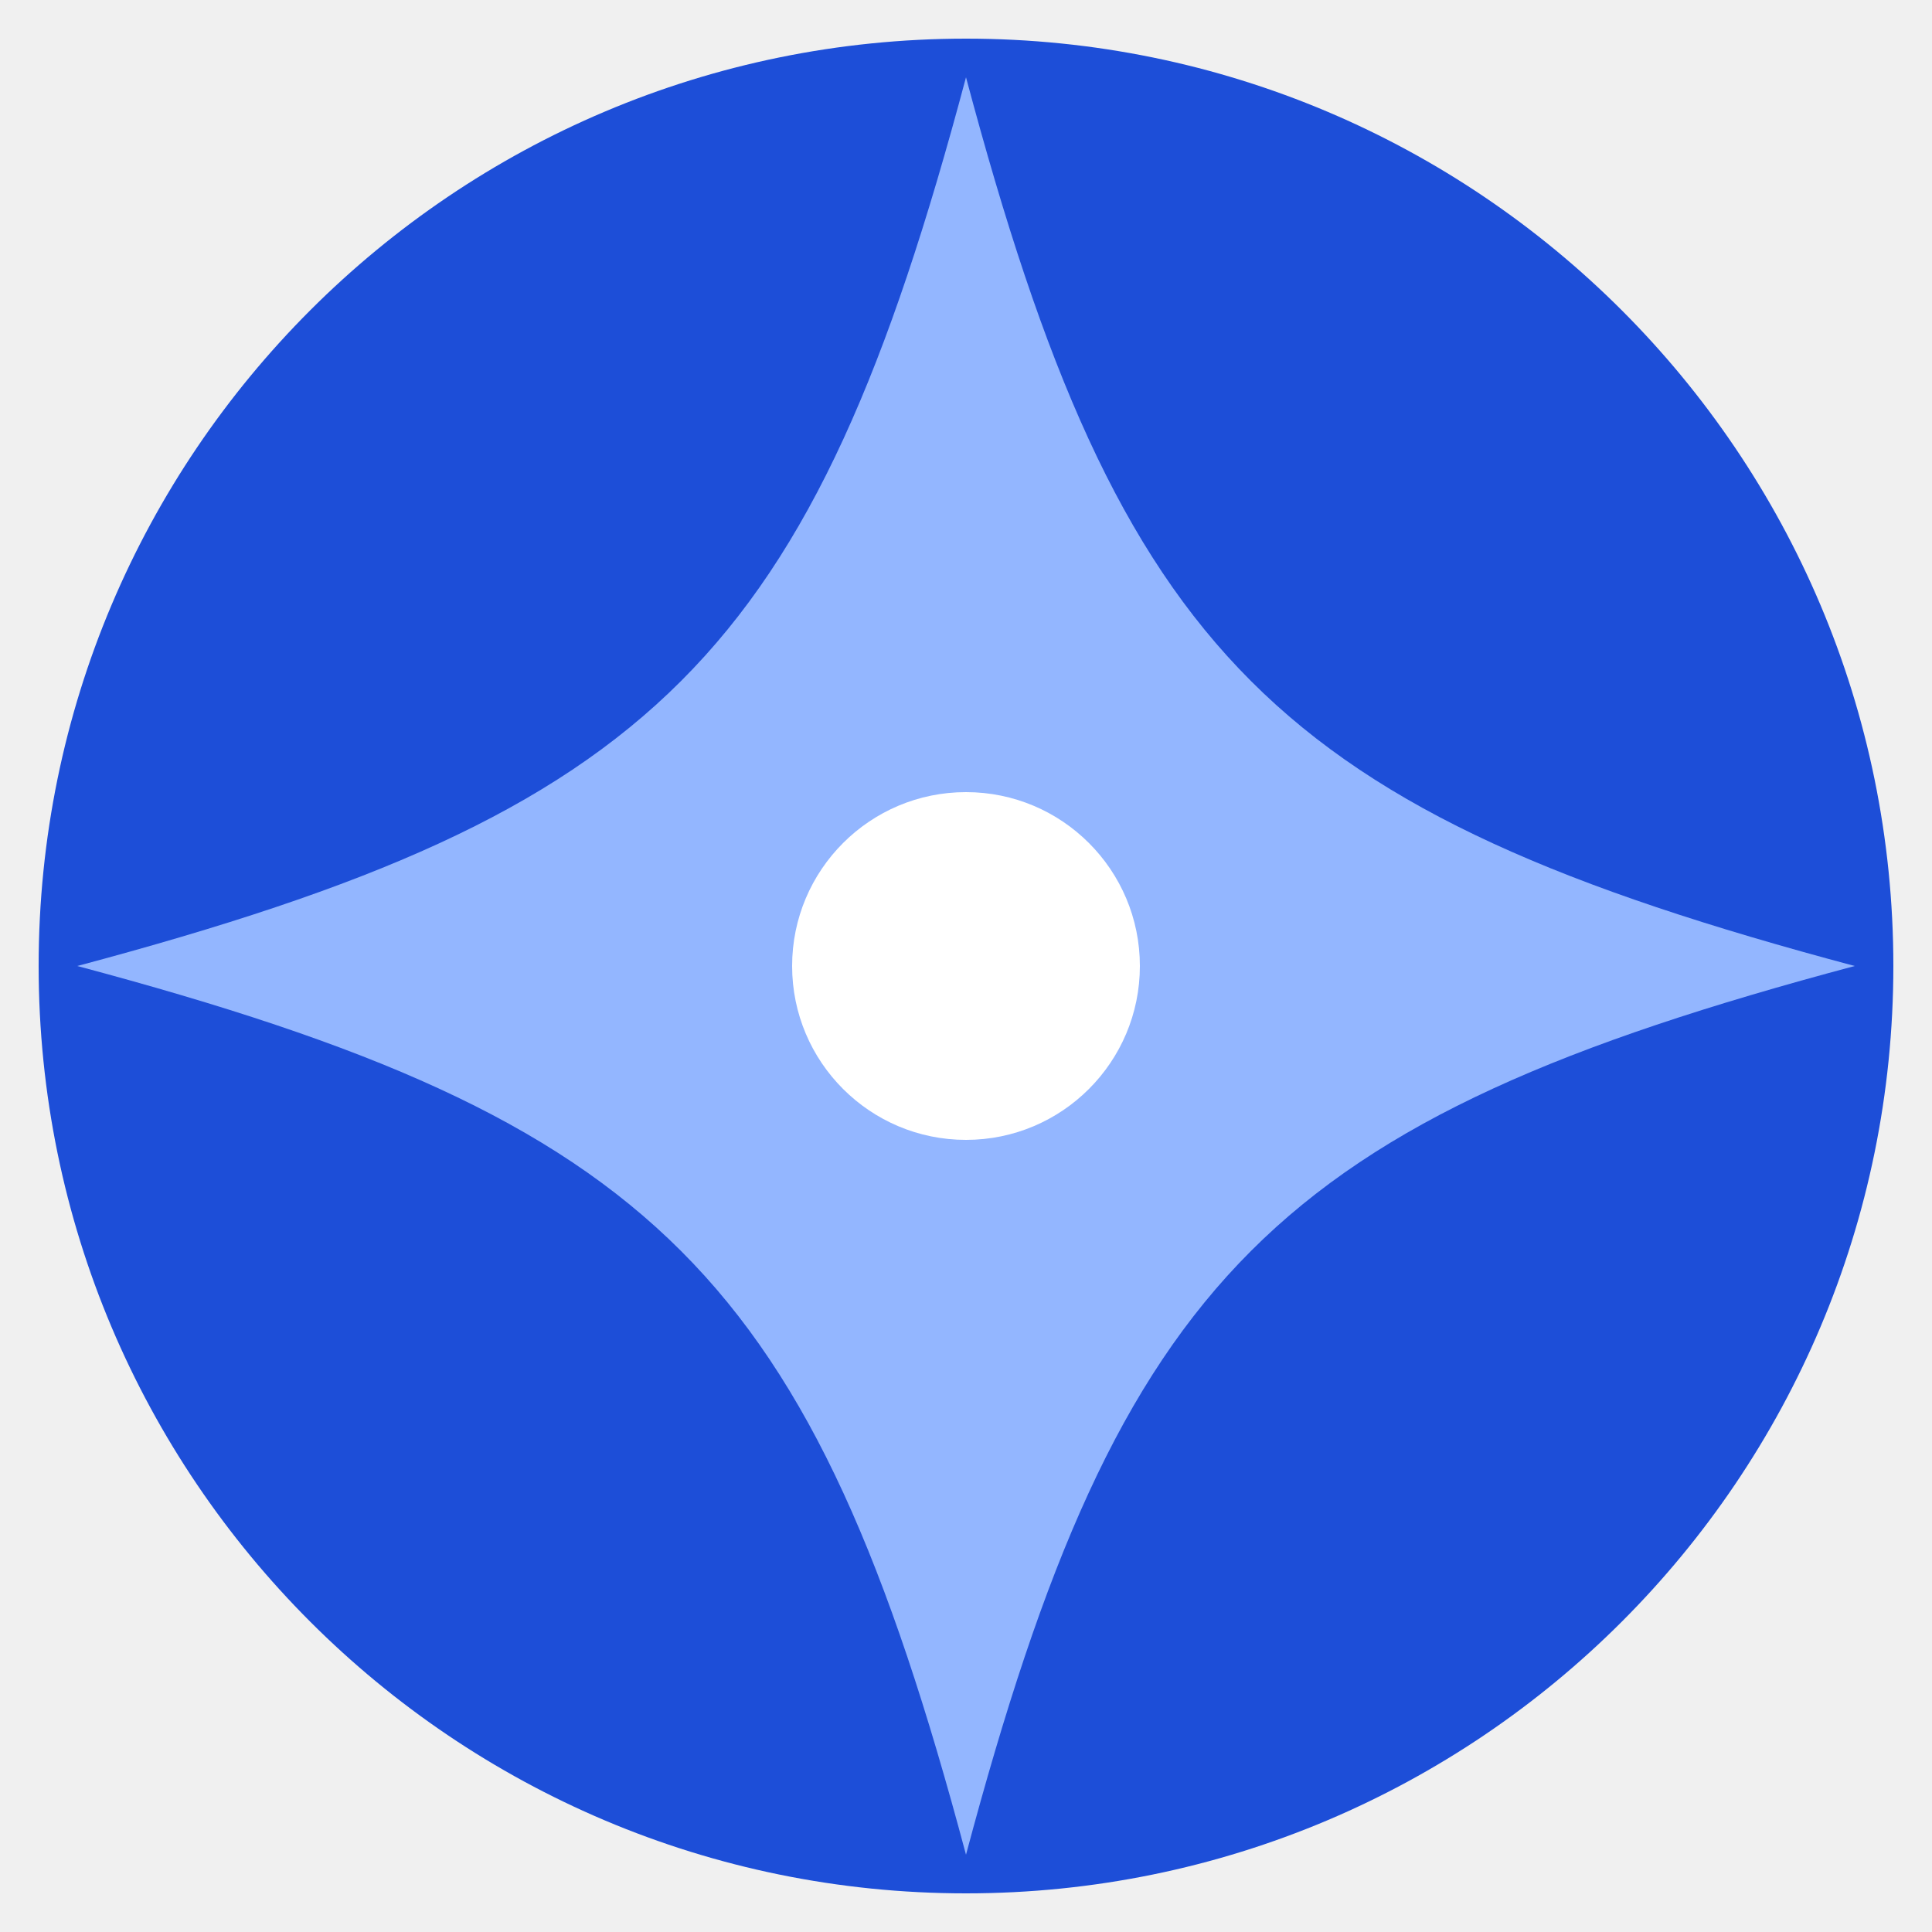
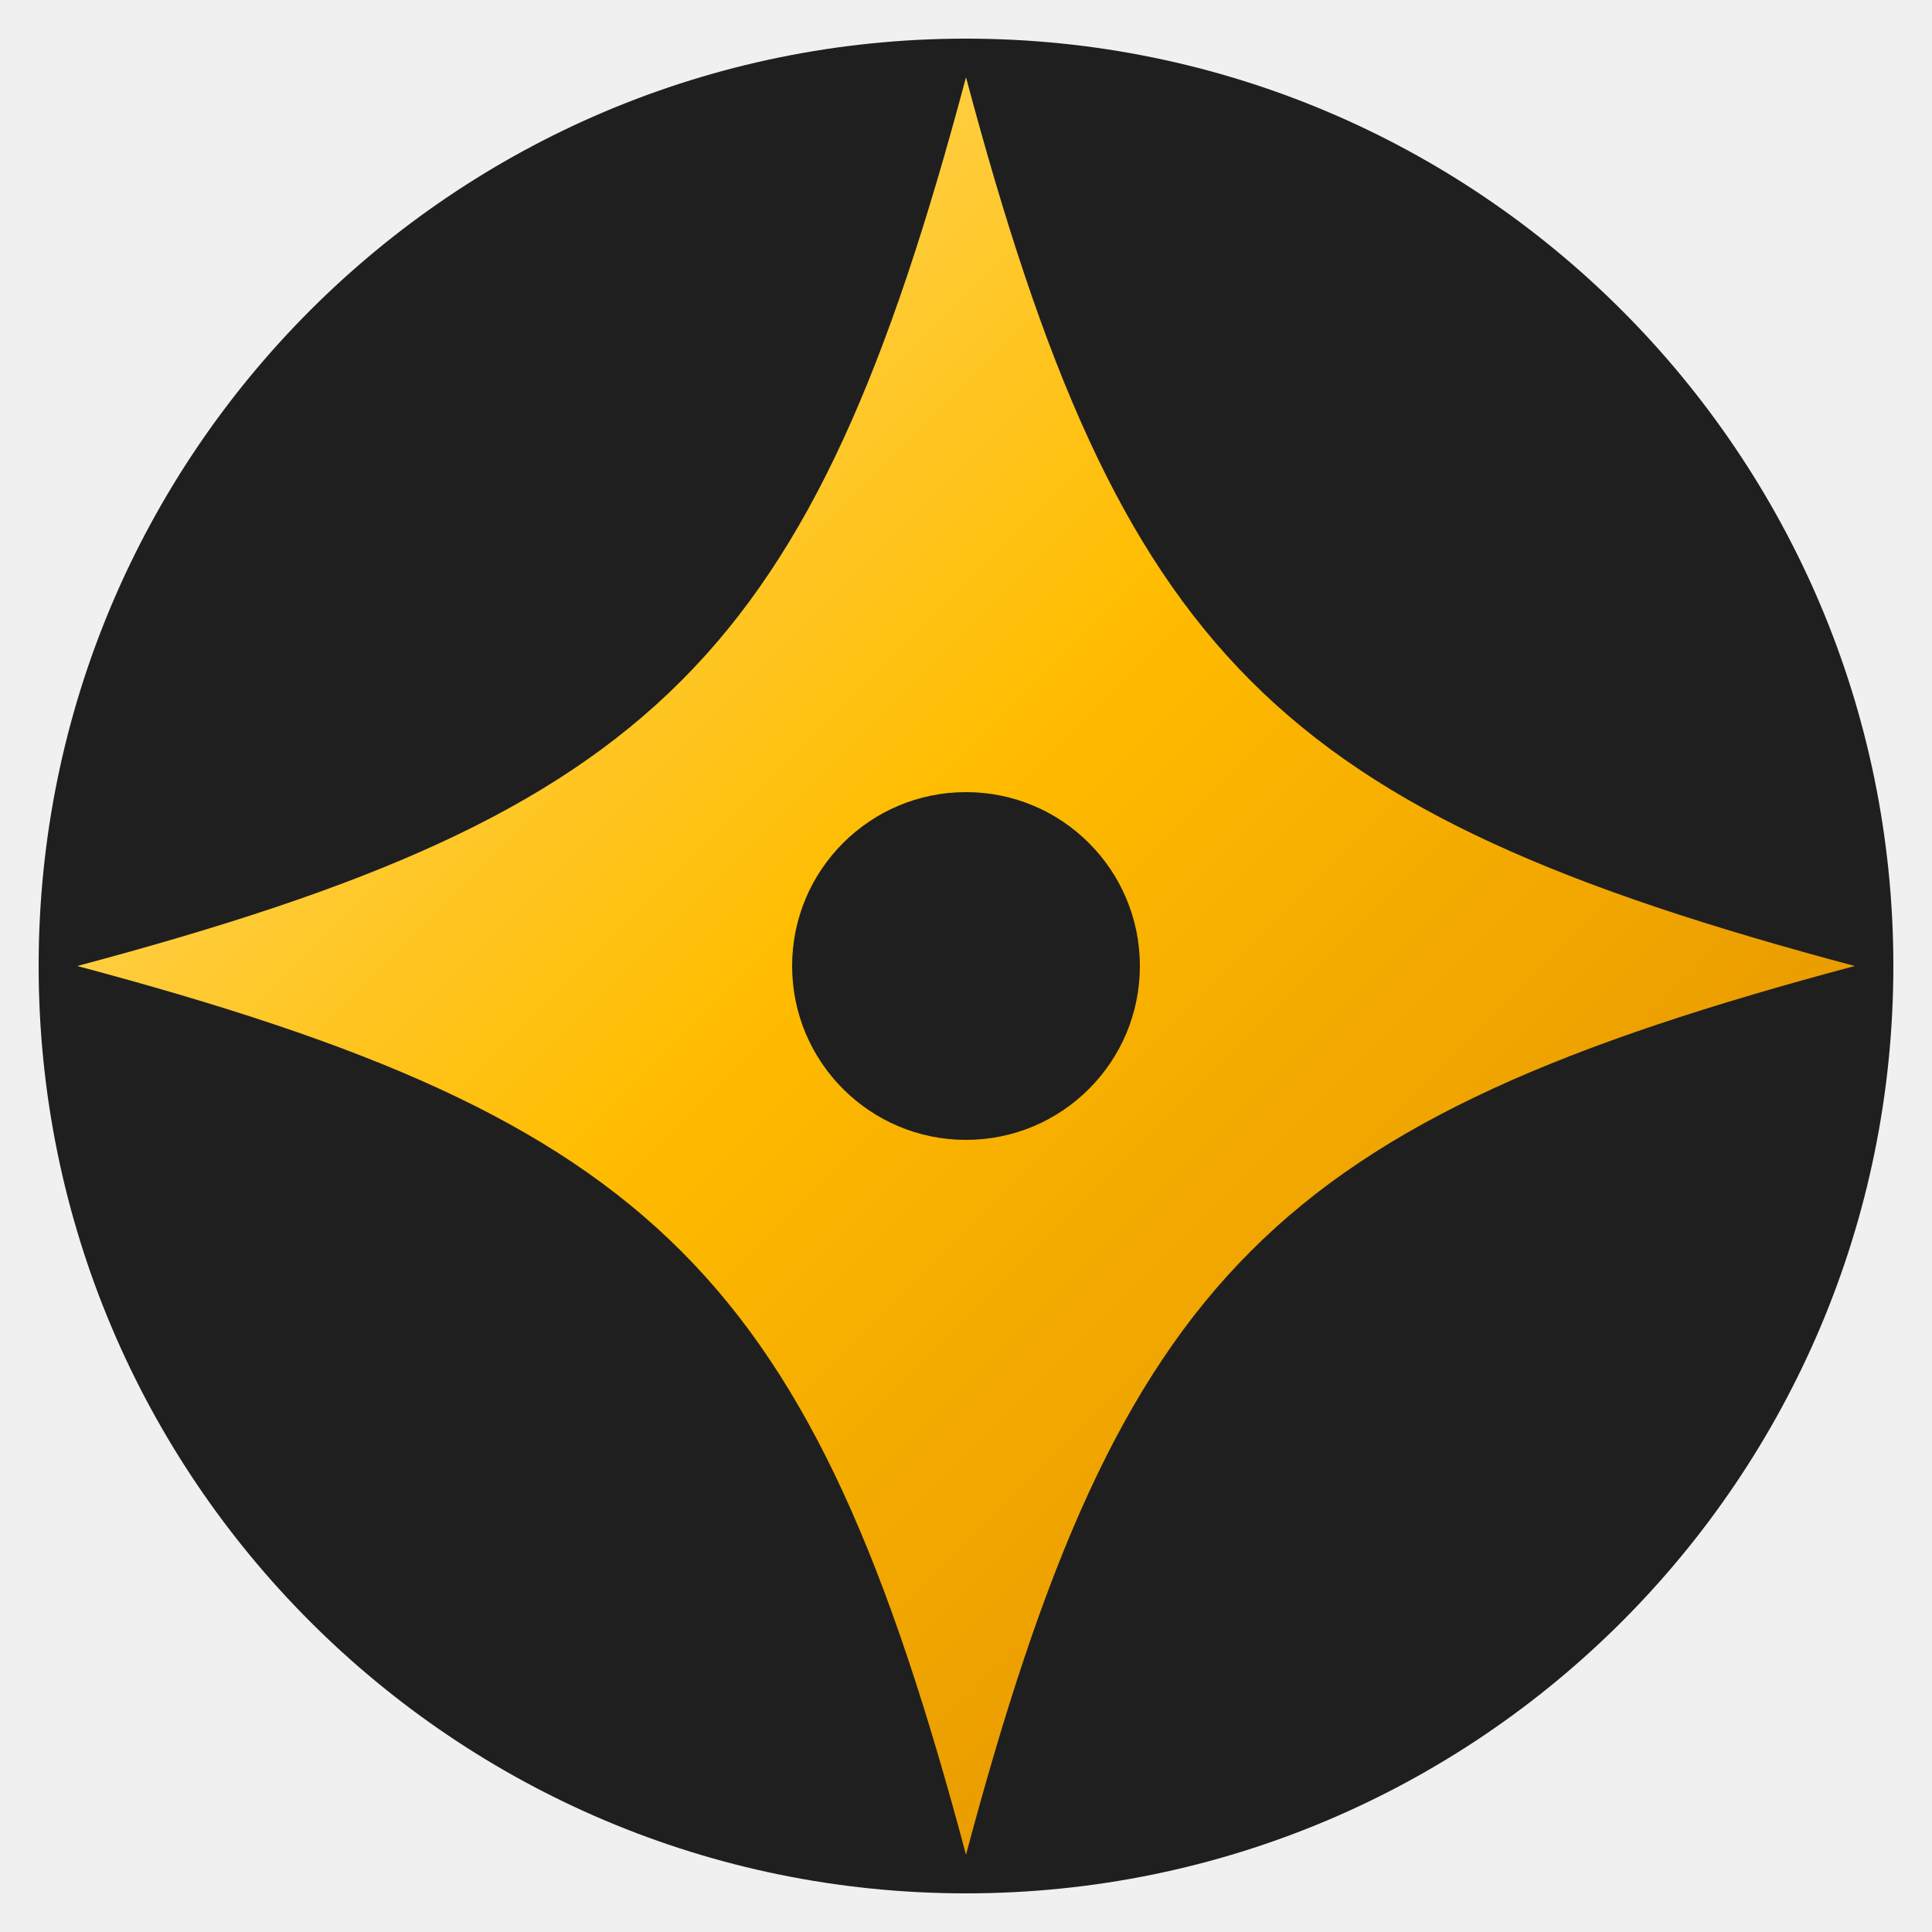
<svg xmlns="http://www.w3.org/2000/svg" viewBox="0 0 100 100" width="128" height="128" aria-hidden="true">
  <defs>
    <linearGradient id="explooro-sparkle-gold-128" x1="0%" y1="0%" x2="100%" y2="100%">
      <stop offset="0%" stop-color="#ffe58f" />
      <stop offset="45%" stop-color="#ffbc00" />
      <stop offset="100%" stop-color="#d98200" />
    </linearGradient>
  </defs>
-   <circle cx="50" cy="50" r="48" fill="#1d4ed8" />
-   <path d="M50,4 C58,34 66,42 96,50 C66,58 58,66 50,96 C42,66 34,58 4,50 C34,42 42,34 50,4 Z" fill="#93b6ff" />
-   <circle cx="50" cy="50" r="9" fill="#ffffff" />
+   <circle cx="50" cy="50" r="48" fill="#1f1f1f" />
+   <path d="M50,4 C58,34 66,42 96,50 C66,58 58,66 50,96 C42,66 34,58 4,50 C34,42 42,34 50,4 Z" fill="url(#explooro-sparkle-gold-128)" />
+   <circle cx="50" cy="50" r="9" fill="#1f1f1f" />
</svg>
